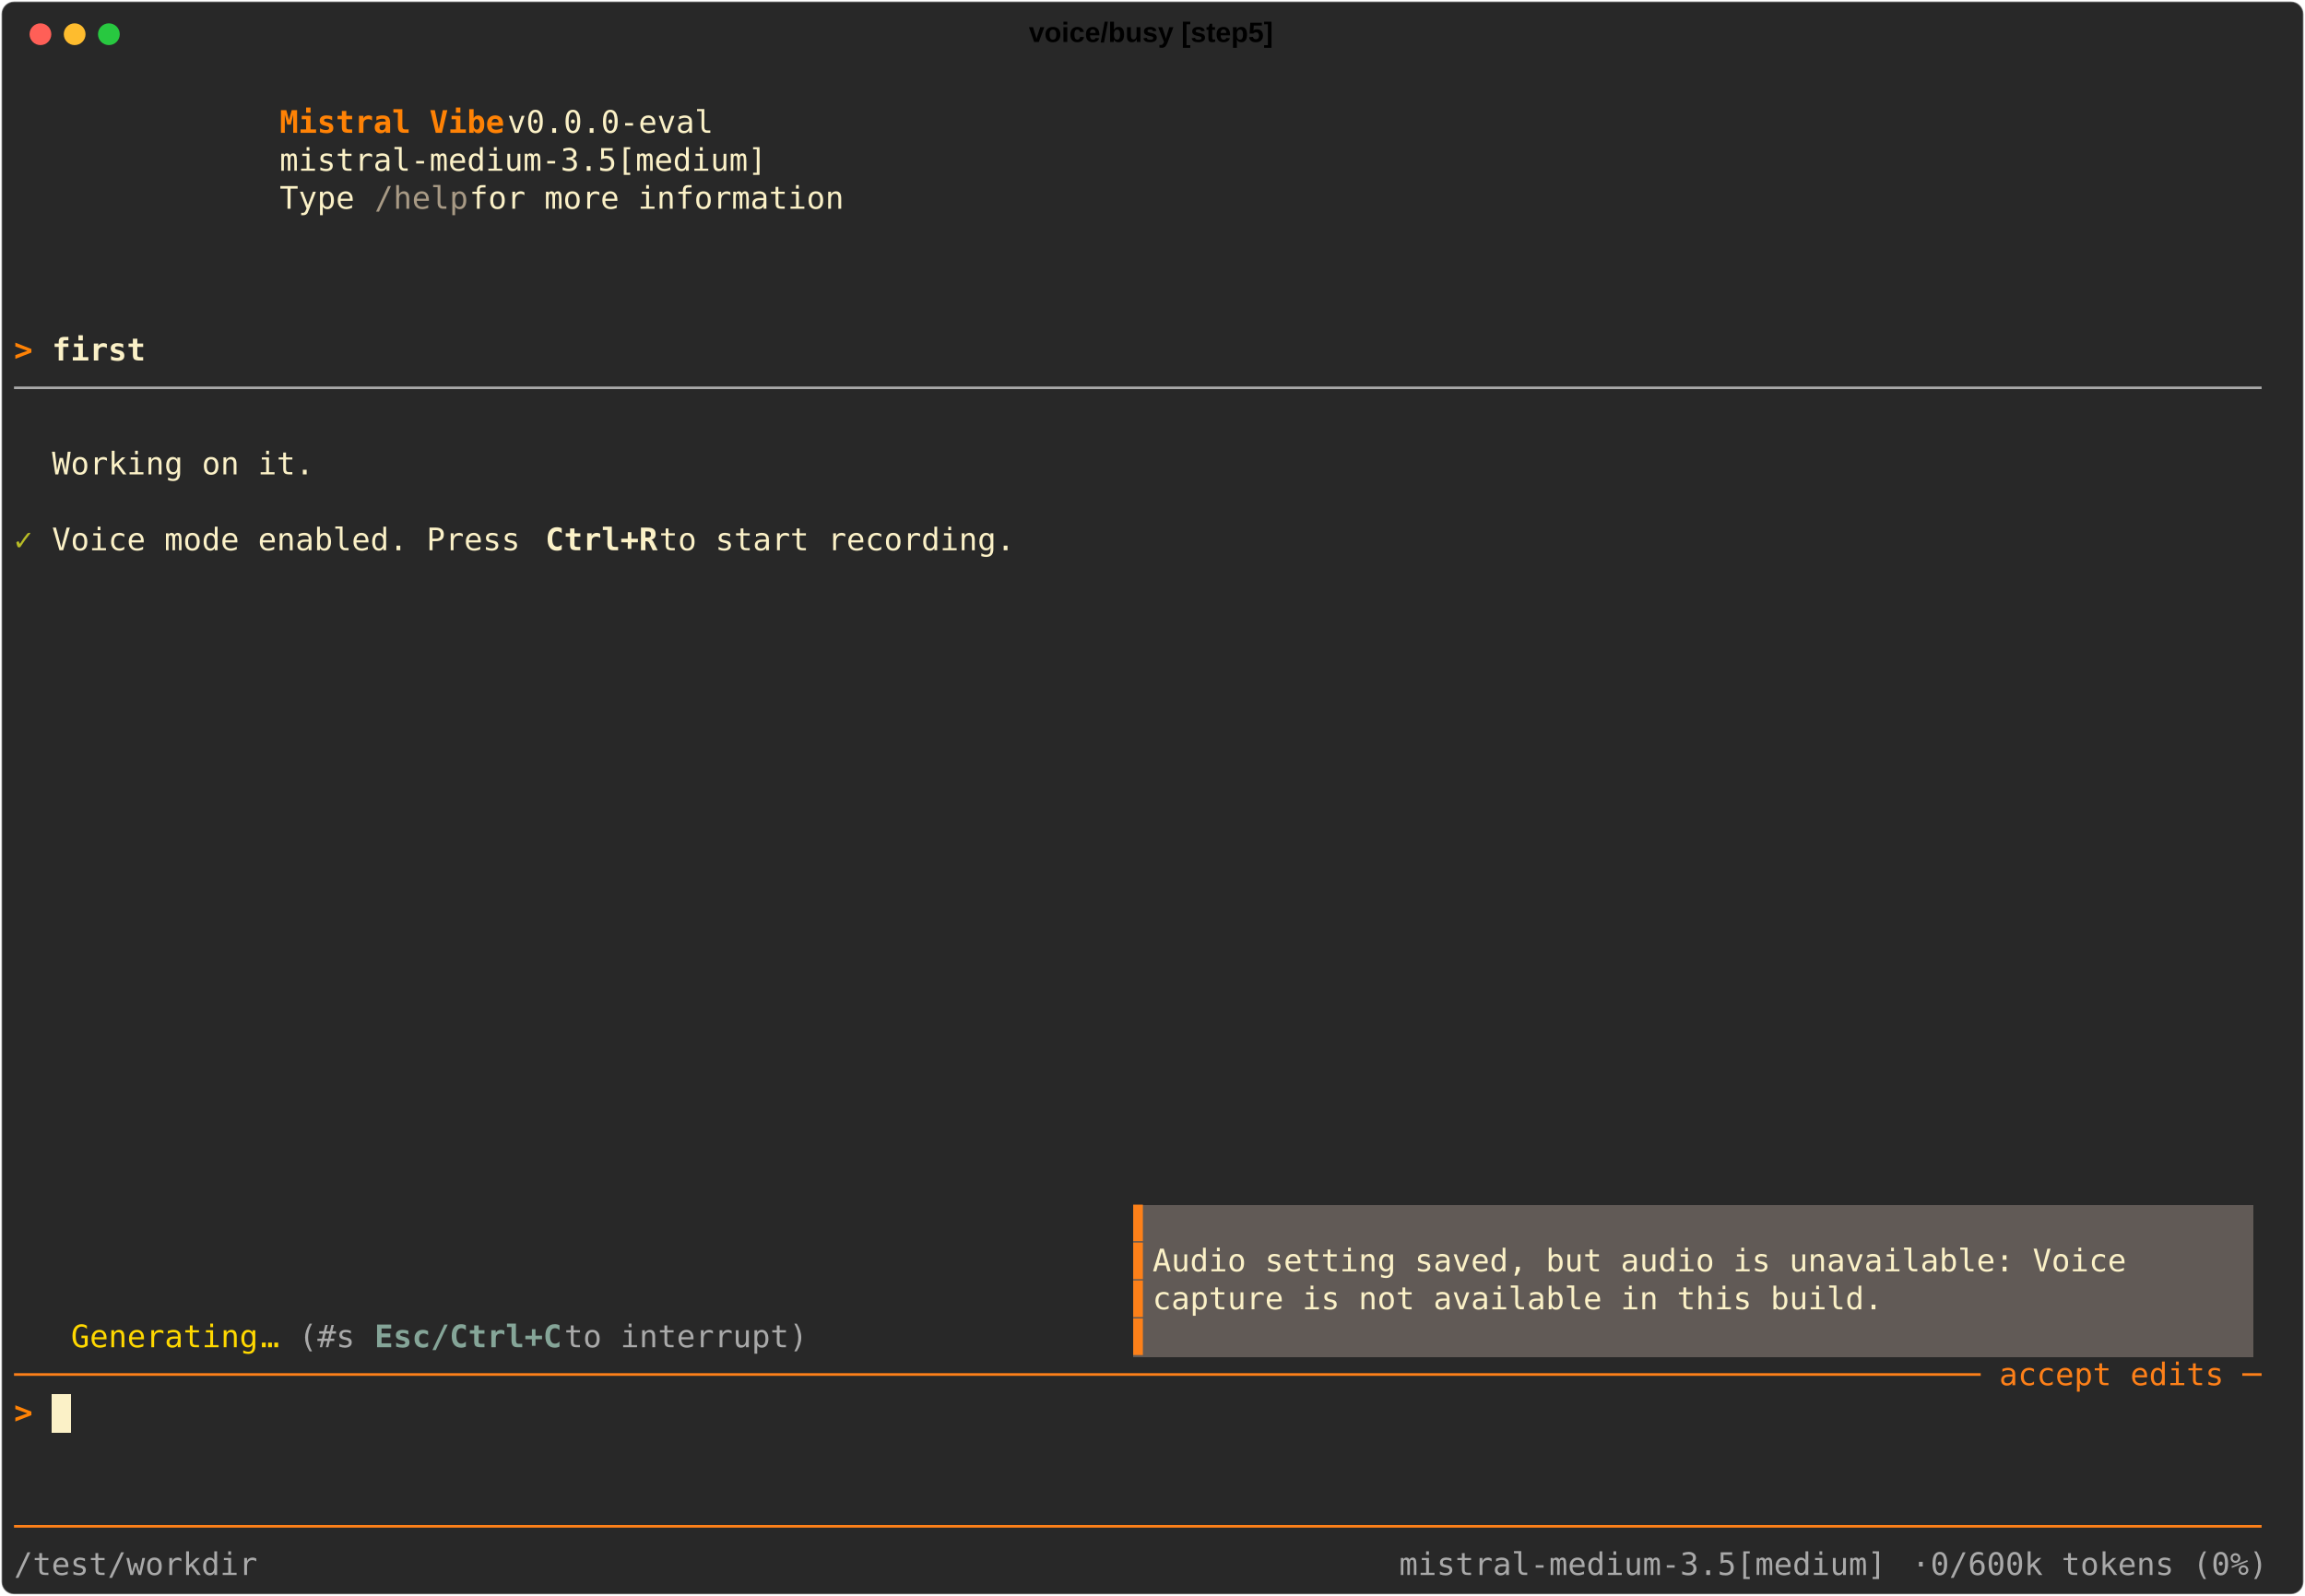
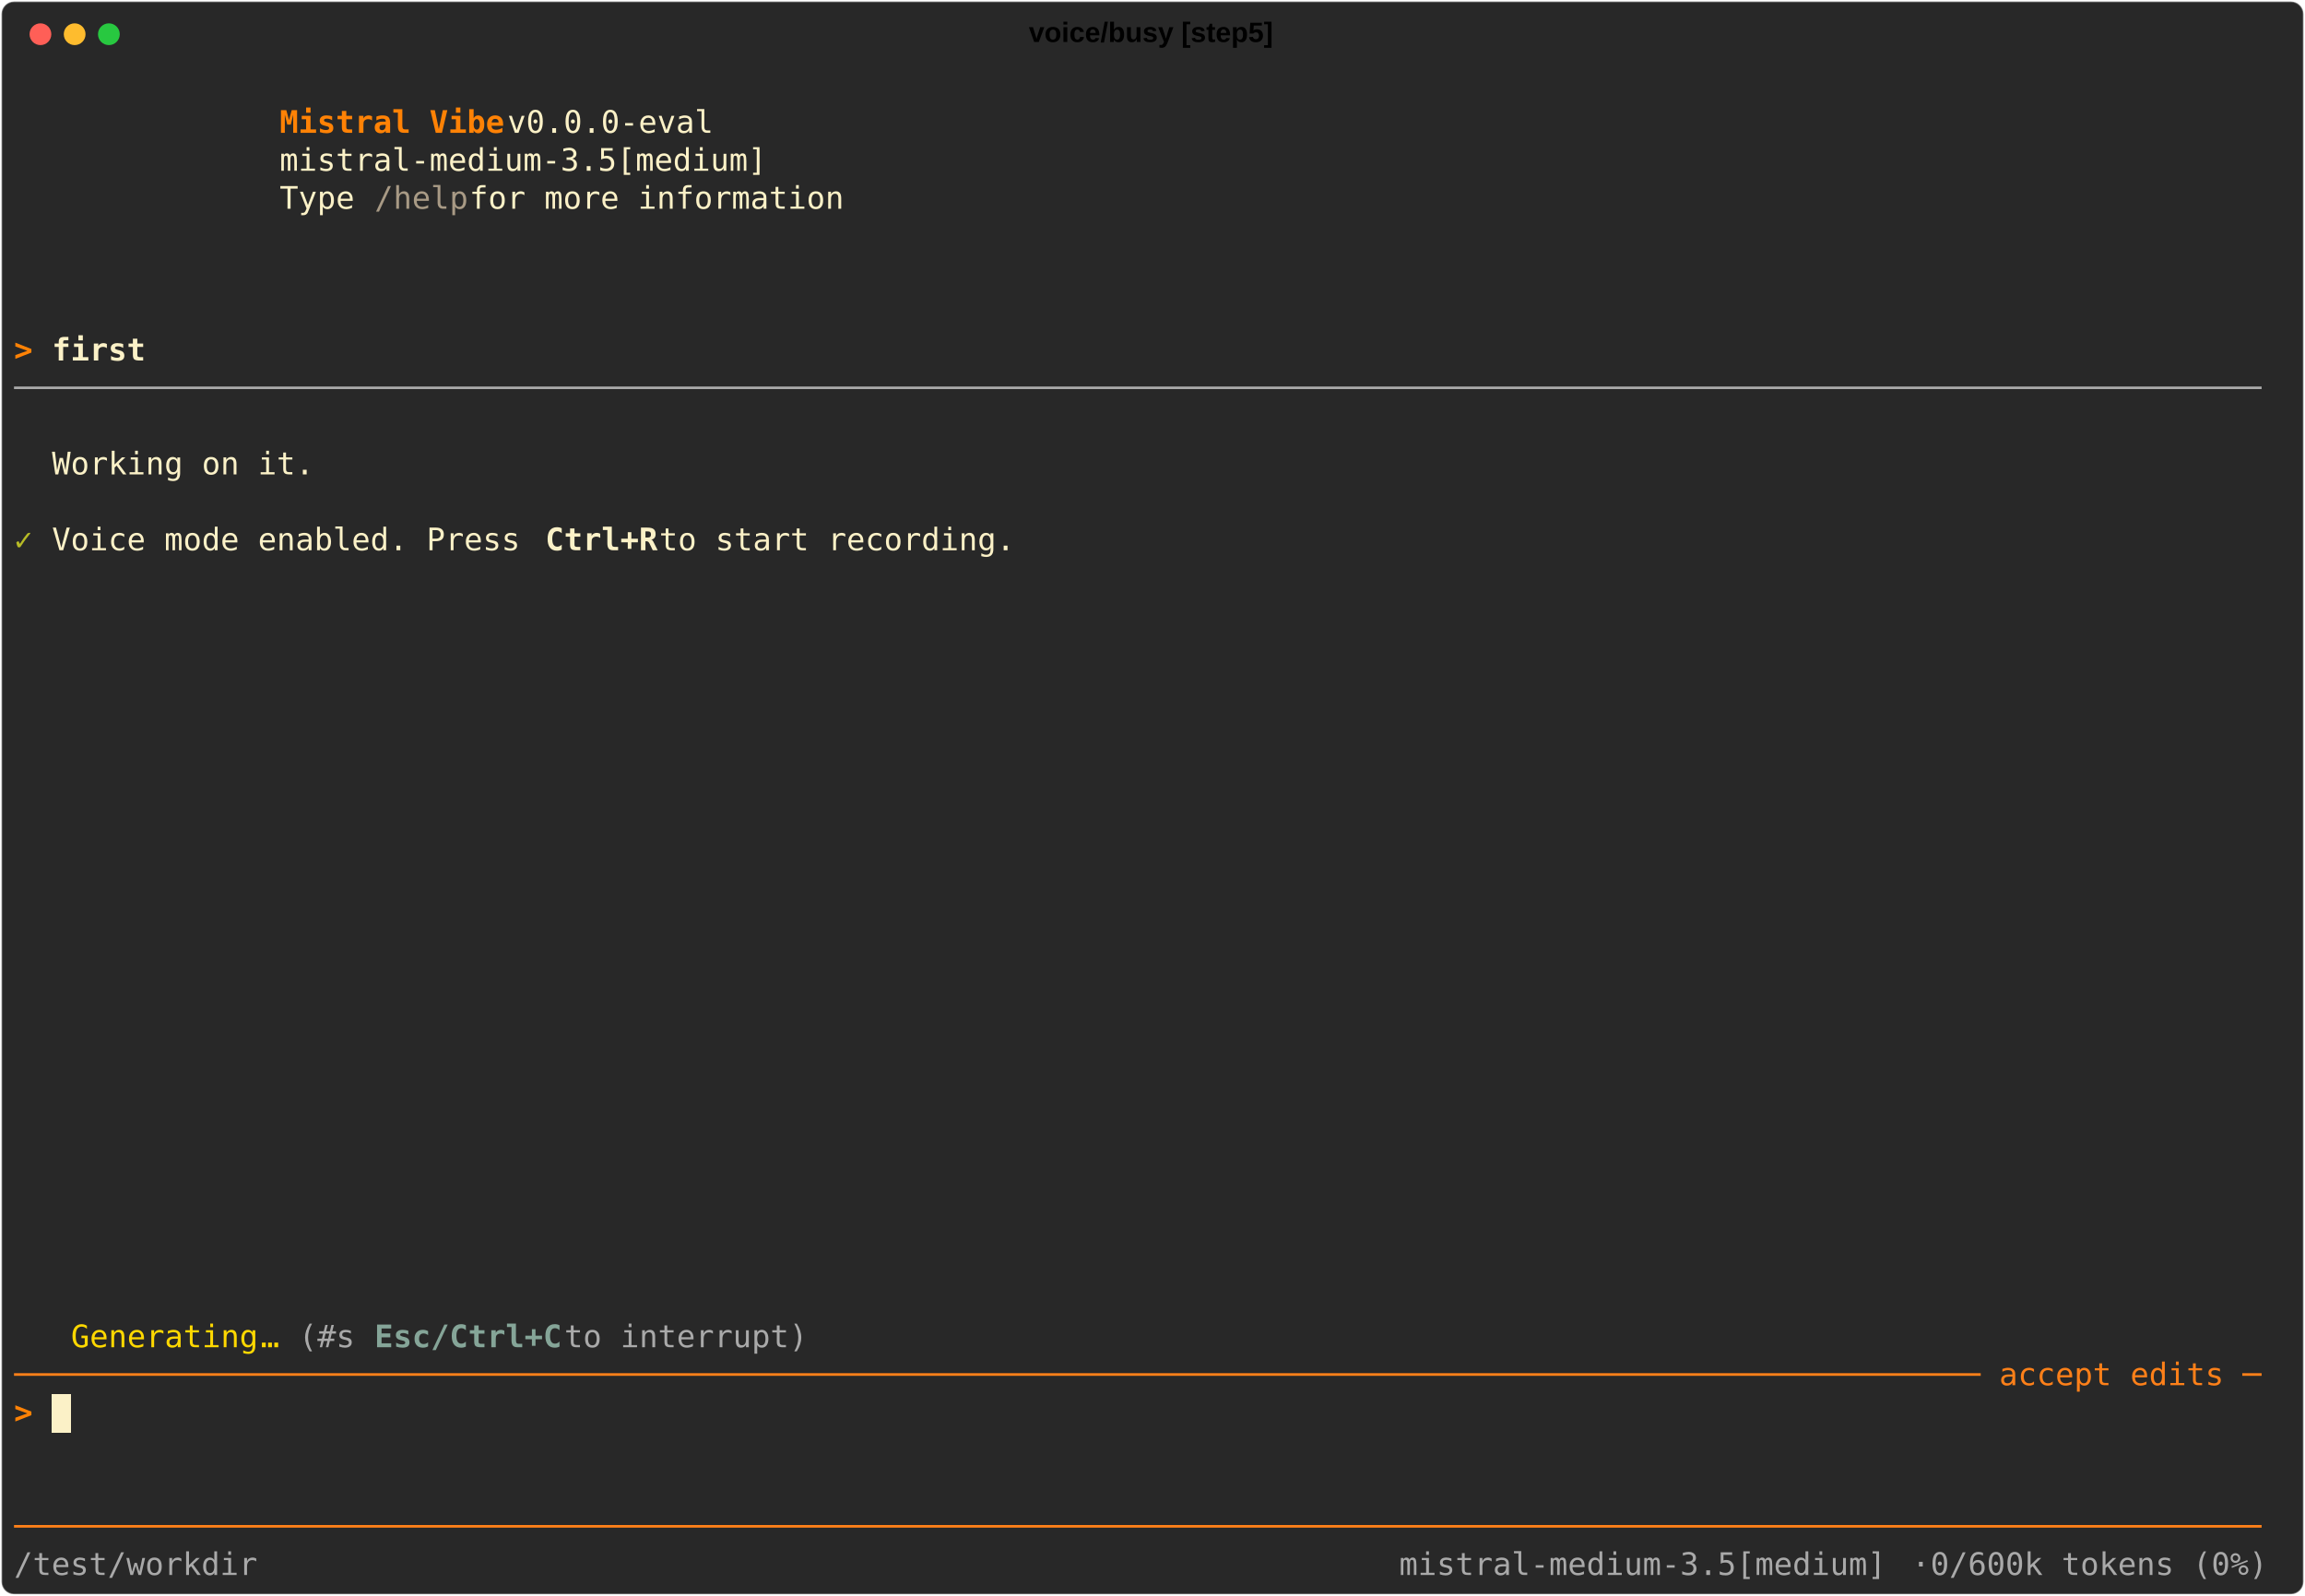
<svg xmlns="http://www.w3.org/2000/svg" class="rich-terminal" viewBox="0 0 1482 1026.0">
  <style>

    @font-face {
        font-family: "Fira Code";
        src: local("FiraCode-Regular"),
                url("https://cdnjs.cloudflare.com/ajax/libs/firacode/6.2.0/woff2/FiraCode-Regular.woff2") format("woff2"),
                url("https://cdnjs.cloudflare.com/ajax/libs/firacode/6.2.0/woff/FiraCode-Regular.woff") format("woff");
        font-style: normal;
        font-weight: 400;
    }
    @font-face {
        font-family: "Fira Code";
        src: local("FiraCode-Bold"),
                url("https://cdnjs.cloudflare.com/ajax/libs/firacode/6.2.0/woff2/FiraCode-Bold.woff2") format("woff2"),
                url("https://cdnjs.cloudflare.com/ajax/libs/firacode/6.2.0/woff/FiraCode-Bold.woff") format("woff");
        font-style: bold;
        font-weight: 700;
    }

    .vibe-matrix {
        font-family: Fira Code, monospace;
        font-size: 20px;
        line-height: 24.4px;
        font-variant-east-asian: full-width;
    }

    .vibe-title {
        font-size: 18px;
        font-weight: bold;
        font-family: arial;
    }

    .vibe-r1 { fill: #000000 }
.vibe-r2 { fill: #ff8205;font-weight: bold }
.vibe-r3 { fill: #fbf1c7 }
.vibe-r4 { fill: #a89a85 }
.vibe-r5 { fill: #fbf1c7;font-weight: bold }
.vibe-r6 { fill: #a9a9a9 }
.vibe-r7 { fill: #b7bb26 }
- .vibe-r8 { fill: #fd8019 }
- .vibe-r9 { fill: #ffd800 }
- .vibe-r10 { fill: #85a598;font-weight: bold }
+ .vibe-r8 { fill: #ffd800 }
+ .vibe-r9 { fill: #85a598;font-weight: bold }
+ .vibe-r10 { fill: #fd8019 }
    </style>
  <defs>
    <clipPath id="vibe-clip-terminal">
      <rect x="0" y="0" width="1463.0" height="975.0" />
    </clipPath>
    <clipPath id="vibe-line-0">
      <rect x="0" y="1.5" width="1464" height="24.65" />
    </clipPath>
    <clipPath id="vibe-line-1">
      <rect x="0" y="25.9" width="1464" height="24.65" />
    </clipPath>
    <clipPath id="vibe-line-2">
      <rect x="0" y="50.3" width="1464" height="24.65" />
    </clipPath>
    <clipPath id="vibe-line-3">
      <rect x="0" y="74.7" width="1464" height="24.65" />
    </clipPath>
    <clipPath id="vibe-line-4">
      <rect x="0" y="99.1" width="1464" height="24.65" />
    </clipPath>
    <clipPath id="vibe-line-5">
      <rect x="0" y="123.5" width="1464" height="24.65" />
    </clipPath>
    <clipPath id="vibe-line-6">
      <rect x="0" y="147.9" width="1464" height="24.65" />
    </clipPath>
    <clipPath id="vibe-line-7">
      <rect x="0" y="172.3" width="1464" height="24.65" />
    </clipPath>
    <clipPath id="vibe-line-8">
      <rect x="0" y="196.7" width="1464" height="24.65" />
    </clipPath>
    <clipPath id="vibe-line-9">
      <rect x="0" y="221.1" width="1464" height="24.65" />
    </clipPath>
    <clipPath id="vibe-line-10">
      <rect x="0" y="245.5" width="1464" height="24.65" />
    </clipPath>
    <clipPath id="vibe-line-11">
      <rect x="0" y="269.9" width="1464" height="24.65" />
    </clipPath>
    <clipPath id="vibe-line-12">
      <rect x="0" y="294.3" width="1464" height="24.65" />
    </clipPath>
    <clipPath id="vibe-line-13">
      <rect x="0" y="318.7" width="1464" height="24.65" />
    </clipPath>
    <clipPath id="vibe-line-14">
      <rect x="0" y="343.1" width="1464" height="24.65" />
    </clipPath>
    <clipPath id="vibe-line-15">
      <rect x="0" y="367.5" width="1464" height="24.65" />
    </clipPath>
    <clipPath id="vibe-line-16">
      <rect x="0" y="391.9" width="1464" height="24.65" />
    </clipPath>
    <clipPath id="vibe-line-17">
      <rect x="0" y="416.3" width="1464" height="24.65" />
    </clipPath>
    <clipPath id="vibe-line-18">
      <rect x="0" y="440.7" width="1464" height="24.65" />
    </clipPath>
    <clipPath id="vibe-line-19">
      <rect x="0" y="465.1" width="1464" height="24.65" />
    </clipPath>
    <clipPath id="vibe-line-20">
      <rect x="0" y="489.5" width="1464" height="24.65" />
    </clipPath>
    <clipPath id="vibe-line-21">
      <rect x="0" y="513.9" width="1464" height="24.65" />
    </clipPath>
    <clipPath id="vibe-line-22">
      <rect x="0" y="538.3" width="1464" height="24.65" />
    </clipPath>
    <clipPath id="vibe-line-23">
      <rect x="0" y="562.7" width="1464" height="24.65" />
    </clipPath>
    <clipPath id="vibe-line-24">
      <rect x="0" y="587.1" width="1464" height="24.65" />
    </clipPath>
    <clipPath id="vibe-line-25">
      <rect x="0" y="611.5" width="1464" height="24.65" />
    </clipPath>
    <clipPath id="vibe-line-26">
      <rect x="0" y="635.9" width="1464" height="24.65" />
    </clipPath>
    <clipPath id="vibe-line-27">
      <rect x="0" y="660.3" width="1464" height="24.65" />
    </clipPath>
    <clipPath id="vibe-line-28">
      <rect x="0" y="684.7" width="1464" height="24.65" />
    </clipPath>
    <clipPath id="vibe-line-29">
      <rect x="0" y="709.1" width="1464" height="24.65" />
    </clipPath>
    <clipPath id="vibe-line-30">
      <rect x="0" y="733.5" width="1464" height="24.65" />
    </clipPath>
    <clipPath id="vibe-line-31">
      <rect x="0" y="757.9" width="1464" height="24.65" />
    </clipPath>
    <clipPath id="vibe-line-32">
      <rect x="0" y="782.3" width="1464" height="24.65" />
    </clipPath>
    <clipPath id="vibe-line-33">
      <rect x="0" y="806.7" width="1464" height="24.65" />
    </clipPath>
    <clipPath id="vibe-line-34">
      <rect x="0" y="831.1" width="1464" height="24.65" />
    </clipPath>
    <clipPath id="vibe-line-35">
      <rect x="0" y="855.5" width="1464" height="24.65" />
    </clipPath>
    <clipPath id="vibe-line-36">
      <rect x="0" y="879.9" width="1464" height="24.65" />
    </clipPath>
    <clipPath id="vibe-line-37">
      <rect x="0" y="904.3" width="1464" height="24.65" />
    </clipPath>
    <clipPath id="vibe-line-38">
      <rect x="0" y="928.7" width="1464" height="24.65" />
    </clipPath>
  </defs>
  <rect fill="#282828" stroke="rgba(255,255,255,0.35)" stroke-width="1" x="1" y="1" width="1480" height="1024" rx="8" />
  <text class="vibe-title" fill="#000000" text-anchor="middle" x="740" y="27">voice/busy [step5]</text>
  <g transform="translate(26,22)">
    <circle cx="0" cy="0" r="7" fill="#ff5f57" />
    <circle cx="22" cy="0" r="7" fill="#febc2e" />
    <circle cx="44" cy="0" r="7" fill="#28c840" />
  </g>
  <g transform="translate(9, 41)" clip-path="url(#vibe-clip-terminal)">
-     <rect fill="#615a56" x="719.8" y="733.5" width="12.2" height="24.65" shape-rendering="crispEdges" />
-     <rect fill="#615a56" x="732" y="733.5" width="707.6" height="24.65" shape-rendering="crispEdges" />
-     <rect fill="#615a56" x="719.8" y="757.9" width="12.2" height="24.65" shape-rendering="crispEdges" />
-     <rect fill="#615a56" x="732" y="757.9" width="707.6" height="24.65" shape-rendering="crispEdges" />
-     <rect fill="#615a56" x="719.8" y="782.3" width="12.2" height="24.65" shape-rendering="crispEdges" />
-     <rect fill="#615a56" x="732" y="782.3" width="707.6" height="24.65" shape-rendering="crispEdges" />
-     <rect fill="#615a56" x="719.8" y="806.7" width="12.2" height="24.65" shape-rendering="crispEdges" />
-     <rect fill="#615a56" x="732" y="806.7" width="707.6" height="24.65" shape-rendering="crispEdges" />
    <rect fill="#fbf1c7" x="24.4" y="855.5" width="12.2" height="24.65" shape-rendering="crispEdges" />
    <g class="vibe-matrix">
      <text class="vibe-r1" x="1464" y="20" textLength="12.2" clip-path="url(#vibe-line-0)">
</text>
      <text class="vibe-r2" x="170.8 183 195.2 207.4 219.6 231.8 244 256.2 268.4 280.6 292.8 305" y="44.4" clip-path="url(#vibe-line-1)" style="font-variant-ligatures:none;font-kerning:none">Mistral Vibe</text>
      <text class="vibe-r3" x="317.2 329.4 341.6 353.8 366 378.2 390.4 402.6 414.8 427 439.2 451.4" y="44.4" clip-path="url(#vibe-line-1)" style="font-variant-ligatures:none;font-kerning:none"> v0.0.0-eval</text>
      <text class="vibe-r1" x="1464" y="44.4" textLength="12.2" clip-path="url(#vibe-line-1)">
</text>
      <text class="vibe-r3" x="170.8 183 195.2 207.4 219.6 231.8 244 256.2 268.4 280.6 292.8 305 317.2 329.4 341.6 353.8 366 378.2 390.4 402.6 414.8 427 439.2 451.4 463.6 475.8" y="68.8" clip-path="url(#vibe-line-2)" style="font-variant-ligatures:none;font-kerning:none">mistral-medium-3.5[medium]</text>
      <text class="vibe-r1" x="1464" y="68.8" textLength="12.2" clip-path="url(#vibe-line-2)">
</text>
      <text class="vibe-r3" x="170.8 183 195.2 207.4 219.6" y="93.2" clip-path="url(#vibe-line-3)" style="font-variant-ligatures:none;font-kerning:none">Type </text>
      <text class="vibe-r4" x="231.8 244 256.2 268.4 280.6" y="93.2" clip-path="url(#vibe-line-3)" style="font-variant-ligatures:none;font-kerning:none">/help</text>
      <text class="vibe-r3" x="292.8 305 317.2 329.4 341.6 353.8 366 378.2 390.4 402.6 414.8 427 439.2 451.4 463.6 475.8 488 500.2 512.4 524.6 536.8" y="93.2" clip-path="url(#vibe-line-3)" style="font-variant-ligatures:none;font-kerning:none"> for more information</text>
      <text class="vibe-r1" x="1464" y="93.2" textLength="12.2" clip-path="url(#vibe-line-3)">
</text>
      <text class="vibe-r1" x="1464" y="117.6" textLength="12.2" clip-path="url(#vibe-line-4)">
</text>
      <text class="vibe-r1" x="1464" y="142" textLength="12.2" clip-path="url(#vibe-line-5)">
</text>
      <text class="vibe-r1" x="1464" y="166.4" textLength="12.2" clip-path="url(#vibe-line-6)">
</text>
      <text class="vibe-r2" x="0 12.2" y="190.8" clip-path="url(#vibe-line-7)" style="font-variant-ligatures:none;font-kerning:none">&gt; </text>
      <text class="vibe-r5" x="24.4 36.6 48.8 61 73.2" y="190.8" clip-path="url(#vibe-line-7)" style="font-variant-ligatures:none;font-kerning:none">first</text>
      <text class="vibe-r1" x="1464" y="190.8" textLength="12.2" clip-path="url(#vibe-line-7)">
</text>
      <text class="vibe-r6" x="0 12.2 24.4 36.6 48.8 61 73.2 85.4 97.6 109.8 122 134.2 146.4 158.6 170.8 183 195.2 207.4 219.6 231.8 244 256.2 268.4 280.6 292.8 305 317.2 329.4 341.6 353.8 366 378.2 390.4 402.6 414.8 427 439.2 451.4 463.6 475.8 488 500.2 512.4 524.6 536.8 549 561.2 573.4 585.6 597.8 610 622.2 634.4 646.6 658.8 671 683.2 695.4 707.6 719.8 732 744.2 756.4 768.6 780.8 793 805.2 817.4 829.6 841.8 854 866.2 878.4 890.6 902.8 915 927.2 939.4 951.6 963.8 976 988.2 1000.4 1012.6 1024.8 1037 1049.2 1061.4 1073.6 1085.8 1098 1110.2 1122.4 1134.6 1146.8 1159 1171.2 1183.4 1195.6 1207.8 1220 1232.2 1244.4 1256.6 1268.8 1281 1293.2 1305.4 1317.6 1329.8 1342 1354.2 1366.4 1378.6 1390.8 1403 1415.2 1427.4 1439.6 1451.8" y="215.2" clip-path="url(#vibe-line-8)" style="font-variant-ligatures:none;font-kerning:none">────────────────────────────────────────────────────────────────────────────────────────────────────────────────────────</text>
      <text class="vibe-r1" x="1464" y="215.2" textLength="12.2" clip-path="url(#vibe-line-8)">
</text>
      <text class="vibe-r1" x="1464" y="239.6" textLength="12.2" clip-path="url(#vibe-line-9)">
</text>
      <text class="vibe-r3" x="24.4 36.6 48.8 61 73.2 85.4 97.6 109.8 122 134.2 146.4 158.6 170.8 183" y="264" clip-path="url(#vibe-line-10)" style="font-variant-ligatures:none;font-kerning:none">Working on it.</text>
      <text class="vibe-r1" x="1464" y="264" textLength="12.2" clip-path="url(#vibe-line-10)">
</text>
      <text class="vibe-r1" x="1464" y="288.4" textLength="12.2" clip-path="url(#vibe-line-11)">
</text>
      <text class="vibe-r7" x="0" y="312.8" textLength="12.2" clip-path="url(#vibe-line-12)">✓</text>
      <text class="vibe-r3" x="24.4 36.6 48.8 61 73.2 85.4 97.6 109.8 122 134.2 146.4 158.6 170.8 183 195.2 207.4 219.6 231.8 244 256.2 268.4 280.6 292.8 305 317.2 329.4" y="312.8" clip-path="url(#vibe-line-12)" style="font-variant-ligatures:none;font-kerning:none">Voice mode enabled. Press </text>
      <text class="vibe-r5" x="341.6 353.8 366 378.2 390.4 402.6" y="312.8" clip-path="url(#vibe-line-12)" style="font-variant-ligatures:none;font-kerning:none">Ctrl+R</text>
      <text class="vibe-r3" x="414.8 427 439.2 451.4 463.6 475.8 488 500.2 512.4 524.6 536.8 549 561.2 573.4 585.6 597.8 610 622.2 634.4 646.6" y="312.8" clip-path="url(#vibe-line-12)" style="font-variant-ligatures:none;font-kerning:none"> to start recording.</text>
      <text class="vibe-r1" x="1464" y="312.8" textLength="12.2" clip-path="url(#vibe-line-12)">
</text>
      <text class="vibe-r1" x="1464" y="337.2" textLength="12.2" clip-path="url(#vibe-line-13)">
</text>
      <text class="vibe-r1" x="1464" y="361.6" textLength="12.2" clip-path="url(#vibe-line-14)">
</text>
      <text class="vibe-r1" x="1464" y="386" textLength="12.2" clip-path="url(#vibe-line-15)">
</text>
      <text class="vibe-r1" x="1464" y="410.4" textLength="12.2" clip-path="url(#vibe-line-16)">
</text>
      <text class="vibe-r1" x="1464" y="434.8" textLength="12.2" clip-path="url(#vibe-line-17)">
</text>
      <text class="vibe-r1" x="1464" y="459.2" textLength="12.2" clip-path="url(#vibe-line-18)">
</text>
      <text class="vibe-r1" x="1464" y="483.6" textLength="12.2" clip-path="url(#vibe-line-19)">
</text>
      <text class="vibe-r1" x="1464" y="508" textLength="12.2" clip-path="url(#vibe-line-20)">
</text>
      <text class="vibe-r1" x="1464" y="532.4" textLength="12.2" clip-path="url(#vibe-line-21)">
</text>
      <text class="vibe-r1" x="1464" y="556.8" textLength="12.2" clip-path="url(#vibe-line-22)">
</text>
      <text class="vibe-r1" x="1464" y="581.2" textLength="12.2" clip-path="url(#vibe-line-23)">
</text>
      <text class="vibe-r1" x="1464" y="605.6" textLength="12.2" clip-path="url(#vibe-line-24)">
</text>
      <text class="vibe-r1" x="1464" y="630" textLength="12.2" clip-path="url(#vibe-line-25)">
</text>
      <text class="vibe-r1" x="1464" y="654.4" textLength="12.2" clip-path="url(#vibe-line-26)">
</text>
      <text class="vibe-r1" x="1464" y="678.8" textLength="12.2" clip-path="url(#vibe-line-27)">
</text>
      <text class="vibe-r1" x="1464" y="703.2" textLength="12.2" clip-path="url(#vibe-line-28)">
</text>
      <text class="vibe-r1" x="1464" y="727.6" textLength="12.2" clip-path="url(#vibe-line-29)">
</text>
-       <text class="vibe-r8" x="719.8" y="752" textLength="12.2" clip-path="url(#vibe-line-30)">▌</text>
      <text class="vibe-r1" x="1464" y="752" textLength="12.2" clip-path="url(#vibe-line-30)">
</text>
-       <text class="vibe-r8" x="719.8" y="776.4" textLength="12.2" clip-path="url(#vibe-line-31)">▌</text>
-       <text class="vibe-r3" x="732 744.2 756.4 768.6 780.8 793 805.2 817.4 829.6 841.8 854 866.2 878.4 890.6 902.8 915 927.2 939.4 951.6 963.8 976 988.2 1000.4 1012.6 1024.8 1037 1049.2 1061.4 1073.6 1085.8 1098 1110.2 1122.4 1134.6 1146.8 1159 1171.2 1183.4 1195.6 1207.8 1220 1232.2 1244.4 1256.6 1268.8 1281 1293.2 1305.4 1317.6 1329.8 1342 1354.2 1366.4 1378.6 1390.8 1403 1415.2 1427.4" y="776.4" clip-path="url(#vibe-line-31)" style="font-variant-ligatures:none;font-kerning:none"> Audio setting saved, but audio is unavailable: Voice     </text>
      <text class="vibe-r1" x="1464" y="776.4" textLength="12.2" clip-path="url(#vibe-line-31)">
</text>
-       <text class="vibe-r8" x="719.8" y="800.8" textLength="12.2" clip-path="url(#vibe-line-32)">▌</text>
-       <text class="vibe-r3" x="732 744.2 756.4 768.6 780.8 793 805.2 817.4 829.6 841.8 854 866.2 878.4 890.6 902.8 915 927.2 939.4 951.6 963.8 976 988.2 1000.4 1012.6 1024.8 1037 1049.2 1061.4 1073.6 1085.8 1098 1110.2 1122.4 1134.6 1146.8 1159 1171.2 1183.4 1195.6 1207.8 1220 1232.2 1244.4 1256.6 1268.8 1281 1293.2 1305.4 1317.6 1329.8 1342 1354.2 1366.4 1378.6 1390.8 1403 1415.2 1427.4" y="800.8" clip-path="url(#vibe-line-32)" style="font-variant-ligatures:none;font-kerning:none"> capture is not available in this build.                  </text>
      <text class="vibe-r1" x="1464" y="800.8" textLength="12.2" clip-path="url(#vibe-line-32)">
</text>
-       <text class="vibe-r9" x="36.6 48.8 61 73.2 85.4 97.6 109.8 122 134.2 146.4" y="825.2" clip-path="url(#vibe-line-33)" style="font-variant-ligatures:none;font-kerning:none">Generating</text>
-       <text class="vibe-r9" x="158.6" y="825.2" textLength="12.2" clip-path="url(#vibe-line-33)">…</text>
+       <text class="vibe-r8" x="36.6 48.8 61 73.2 85.4 97.6 109.8 122 134.2 146.4" y="825.2" clip-path="url(#vibe-line-33)" style="font-variant-ligatures:none;font-kerning:none">Generating</text>
+       <text class="vibe-r8" x="158.6" y="825.2" textLength="12.2" clip-path="url(#vibe-line-33)">…</text>
      <text class="vibe-r6" x="183 195.2 207.4 219.6" y="825.2" clip-path="url(#vibe-line-33)" style="font-variant-ligatures:none;font-kerning:none">(#s </text>
-       <text class="vibe-r10" x="231.8 244 256.2 268.4 280.6 292.8 305 317.2 329.4 341.6" y="825.2" clip-path="url(#vibe-line-33)" style="font-variant-ligatures:none;font-kerning:none">Esc/Ctrl+C</text>
+       <text class="vibe-r9" x="231.8 244 256.2 268.4 280.6 292.8 305 317.2 329.4 341.6" y="825.2" clip-path="url(#vibe-line-33)" style="font-variant-ligatures:none;font-kerning:none">Esc/Ctrl+C</text>
      <text class="vibe-r6" x="353.8 366 378.2 390.4 402.6 414.8 427 439.2 451.4 463.6 475.8 488 500.2 512.4" y="825.2" clip-path="url(#vibe-line-33)" style="font-variant-ligatures:none;font-kerning:none"> to interrupt)</text>
-       <text class="vibe-r8" x="719.8" y="825.2" textLength="12.2" clip-path="url(#vibe-line-33)">▌</text>
      <text class="vibe-r1" x="1464" y="825.2" textLength="12.2" clip-path="url(#vibe-line-33)">
</text>
-       <text class="vibe-r8" x="0 12.2 24.4 36.6 48.8 61 73.2 85.4 97.6 109.8 122 134.2 146.4 158.6 170.8 183 195.2 207.4 219.6 231.8 244 256.2 268.4 280.6 292.8 305 317.2 329.4 341.6 353.8 366 378.2 390.4 402.6 414.8 427 439.2 451.4 463.6 475.8 488 500.2 512.4 524.6 536.8 549 561.2 573.4 585.6 597.8 610 622.2 634.4 646.6 658.8 671 683.2 695.4 707.6 719.8 732 744.2 756.4 768.6 780.8 793 805.2 817.4 829.6 841.8 854 866.2 878.4 890.6 902.8 915 927.2 939.4 951.6 963.8 976 988.2 1000.4 1012.6 1024.8 1037 1049.2 1061.4 1073.6 1085.8 1098 1110.2 1122.4 1134.6 1146.8 1159 1171.2 1183.4 1195.6 1207.8 1220 1232.2 1244.4 1256.6 1268.8 1281 1293.2 1305.4 1317.6 1329.8 1342 1354.2 1366.4 1378.6 1390.8 1403 1415.2 1427.4 1439.6 1451.8" y="849.6" clip-path="url(#vibe-line-34)" style="font-variant-ligatures:none;font-kerning:none">───────────────────────────────────────────────────────────────────────────────────────────────────────── accept edits ─</text>
+       <text class="vibe-r10" x="0 12.2 24.4 36.6 48.8 61 73.2 85.4 97.6 109.8 122 134.2 146.4 158.6 170.8 183 195.2 207.4 219.6 231.8 244 256.2 268.4 280.6 292.8 305 317.2 329.4 341.6 353.8 366 378.2 390.4 402.6 414.8 427 439.2 451.4 463.6 475.8 488 500.2 512.4 524.6 536.8 549 561.2 573.4 585.6 597.8 610 622.2 634.4 646.6 658.8 671 683.2 695.4 707.6 719.8 732 744.2 756.4 768.6 780.8 793 805.2 817.4 829.6 841.8 854 866.2 878.4 890.6 902.8 915 927.2 939.4 951.6 963.8 976 988.2 1000.4 1012.6 1024.8 1037 1049.2 1061.4 1073.6 1085.8 1098 1110.2 1122.4 1134.6 1146.8 1159 1171.2 1183.4 1195.6 1207.8 1220 1232.2 1244.4 1256.6 1268.8 1281 1293.2 1305.4 1317.6 1329.8 1342 1354.2 1366.4 1378.6 1390.8 1403 1415.2 1427.4 1439.6 1451.8" y="849.6" clip-path="url(#vibe-line-34)" style="font-variant-ligatures:none;font-kerning:none">───────────────────────────────────────────────────────────────────────────────────────────────────────── accept edits ─</text>
      <text class="vibe-r1" x="1464" y="849.6" textLength="12.2" clip-path="url(#vibe-line-34)">
</text>
      <text class="vibe-r2" x="0 12.2" y="874" clip-path="url(#vibe-line-35)" style="font-variant-ligatures:none;font-kerning:none">&gt; </text>
      <text class="vibe-r1" x="1464" y="874" textLength="12.2" clip-path="url(#vibe-line-35)">
</text>
      <text class="vibe-r1" x="1464" y="898.4" textLength="12.2" clip-path="url(#vibe-line-36)">
</text>
      <text class="vibe-r1" x="1464" y="922.8" textLength="12.2" clip-path="url(#vibe-line-37)">
</text>
-       <text class="vibe-r8" x="0 12.2 24.4 36.6 48.8 61 73.2 85.4 97.6 109.8 122 134.2 146.4 158.6 170.8 183 195.2 207.4 219.6 231.8 244 256.2 268.4 280.6 292.8 305 317.2 329.4 341.6 353.8 366 378.2 390.4 402.6 414.8 427 439.2 451.4 463.6 475.8 488 500.2 512.4 524.6 536.8 549 561.2 573.4 585.6 597.8 610 622.2 634.4 646.6 658.8 671 683.2 695.4 707.6 719.8 732 744.2 756.4 768.6 780.8 793 805.2 817.4 829.6 841.8 854 866.2 878.4 890.6 902.8 915 927.2 939.4 951.6 963.8 976 988.2 1000.4 1012.6 1024.8 1037 1049.2 1061.4 1073.6 1085.8 1098 1110.2 1122.4 1134.6 1146.8 1159 1171.2 1183.4 1195.6 1207.8 1220 1232.2 1244.4 1256.6 1268.8 1281 1293.2 1305.4 1317.6 1329.8 1342 1354.2 1366.4 1378.6 1390.8 1403 1415.2 1427.4 1439.6 1451.8" y="947.2" clip-path="url(#vibe-line-38)" style="font-variant-ligatures:none;font-kerning:none">────────────────────────────────────────────────────────────────────────────────────────────────────────────────────────</text>
+       <text class="vibe-r10" x="0 12.2 24.4 36.6 48.8 61 73.2 85.4 97.6 109.8 122 134.2 146.4 158.6 170.8 183 195.2 207.4 219.6 231.8 244 256.2 268.4 280.6 292.8 305 317.2 329.4 341.6 353.8 366 378.2 390.4 402.6 414.8 427 439.2 451.4 463.6 475.8 488 500.2 512.4 524.6 536.8 549 561.2 573.4 585.6 597.8 610 622.2 634.4 646.6 658.8 671 683.2 695.4 707.6 719.8 732 744.2 756.4 768.6 780.8 793 805.2 817.4 829.6 841.8 854 866.2 878.4 890.6 902.8 915 927.2 939.4 951.6 963.8 976 988.2 1000.4 1012.6 1024.8 1037 1049.2 1061.4 1073.6 1085.8 1098 1110.2 1122.4 1134.6 1146.8 1159 1171.2 1183.4 1195.6 1207.8 1220 1232.2 1244.4 1256.6 1268.8 1281 1293.2 1305.4 1317.6 1329.8 1342 1354.2 1366.4 1378.6 1390.8 1403 1415.2 1427.4 1439.6 1451.8" y="947.2" clip-path="url(#vibe-line-38)" style="font-variant-ligatures:none;font-kerning:none">────────────────────────────────────────────────────────────────────────────────────────────────────────────────────────</text>
      <text class="vibe-r1" x="1464" y="947.2" textLength="12.2" clip-path="url(#vibe-line-38)">
</text>
      <text class="vibe-r6" x="0 12.2 24.4 36.6 48.8 61 73.2 85.4 97.6 109.8 122 134.2 146.4" y="971.6" clip-path="url(#vibe-line-39)" style="font-variant-ligatures:none;font-kerning:none">/test/workdir</text>
      <text class="vibe-r6" x="890.6 902.8 915 927.2 939.4 951.6 963.8 976 988.2 1000.4 1012.6 1024.8 1037 1049.2 1061.4 1073.6 1085.8 1098 1110.2 1122.4 1134.6 1146.8 1159 1171.2 1183.4 1195.6 1207.8" y="971.6" clip-path="url(#vibe-line-39)" style="font-variant-ligatures:none;font-kerning:none">mistral-medium-3.5[medium] </text>
      <text class="vibe-r6" x="1220" y="971.6" textLength="12.2" clip-path="url(#vibe-line-39)">·</text>
      <text class="vibe-r6" x="1232.2 1244.4 1256.6 1268.8 1281 1293.2 1305.4 1317.6 1329.8 1342 1354.2 1366.4 1378.6 1390.8 1403 1415.2 1427.4 1439.6 1451.8" y="971.6" clip-path="url(#vibe-line-39)" style="font-variant-ligatures:none;font-kerning:none"> 0/600k tokens (0%)</text>
      <text class="vibe-r1" x="1464" y="971.6" textLength="12.2" clip-path="url(#vibe-line-39)">
</text>
    </g>
  </g>
</svg>
